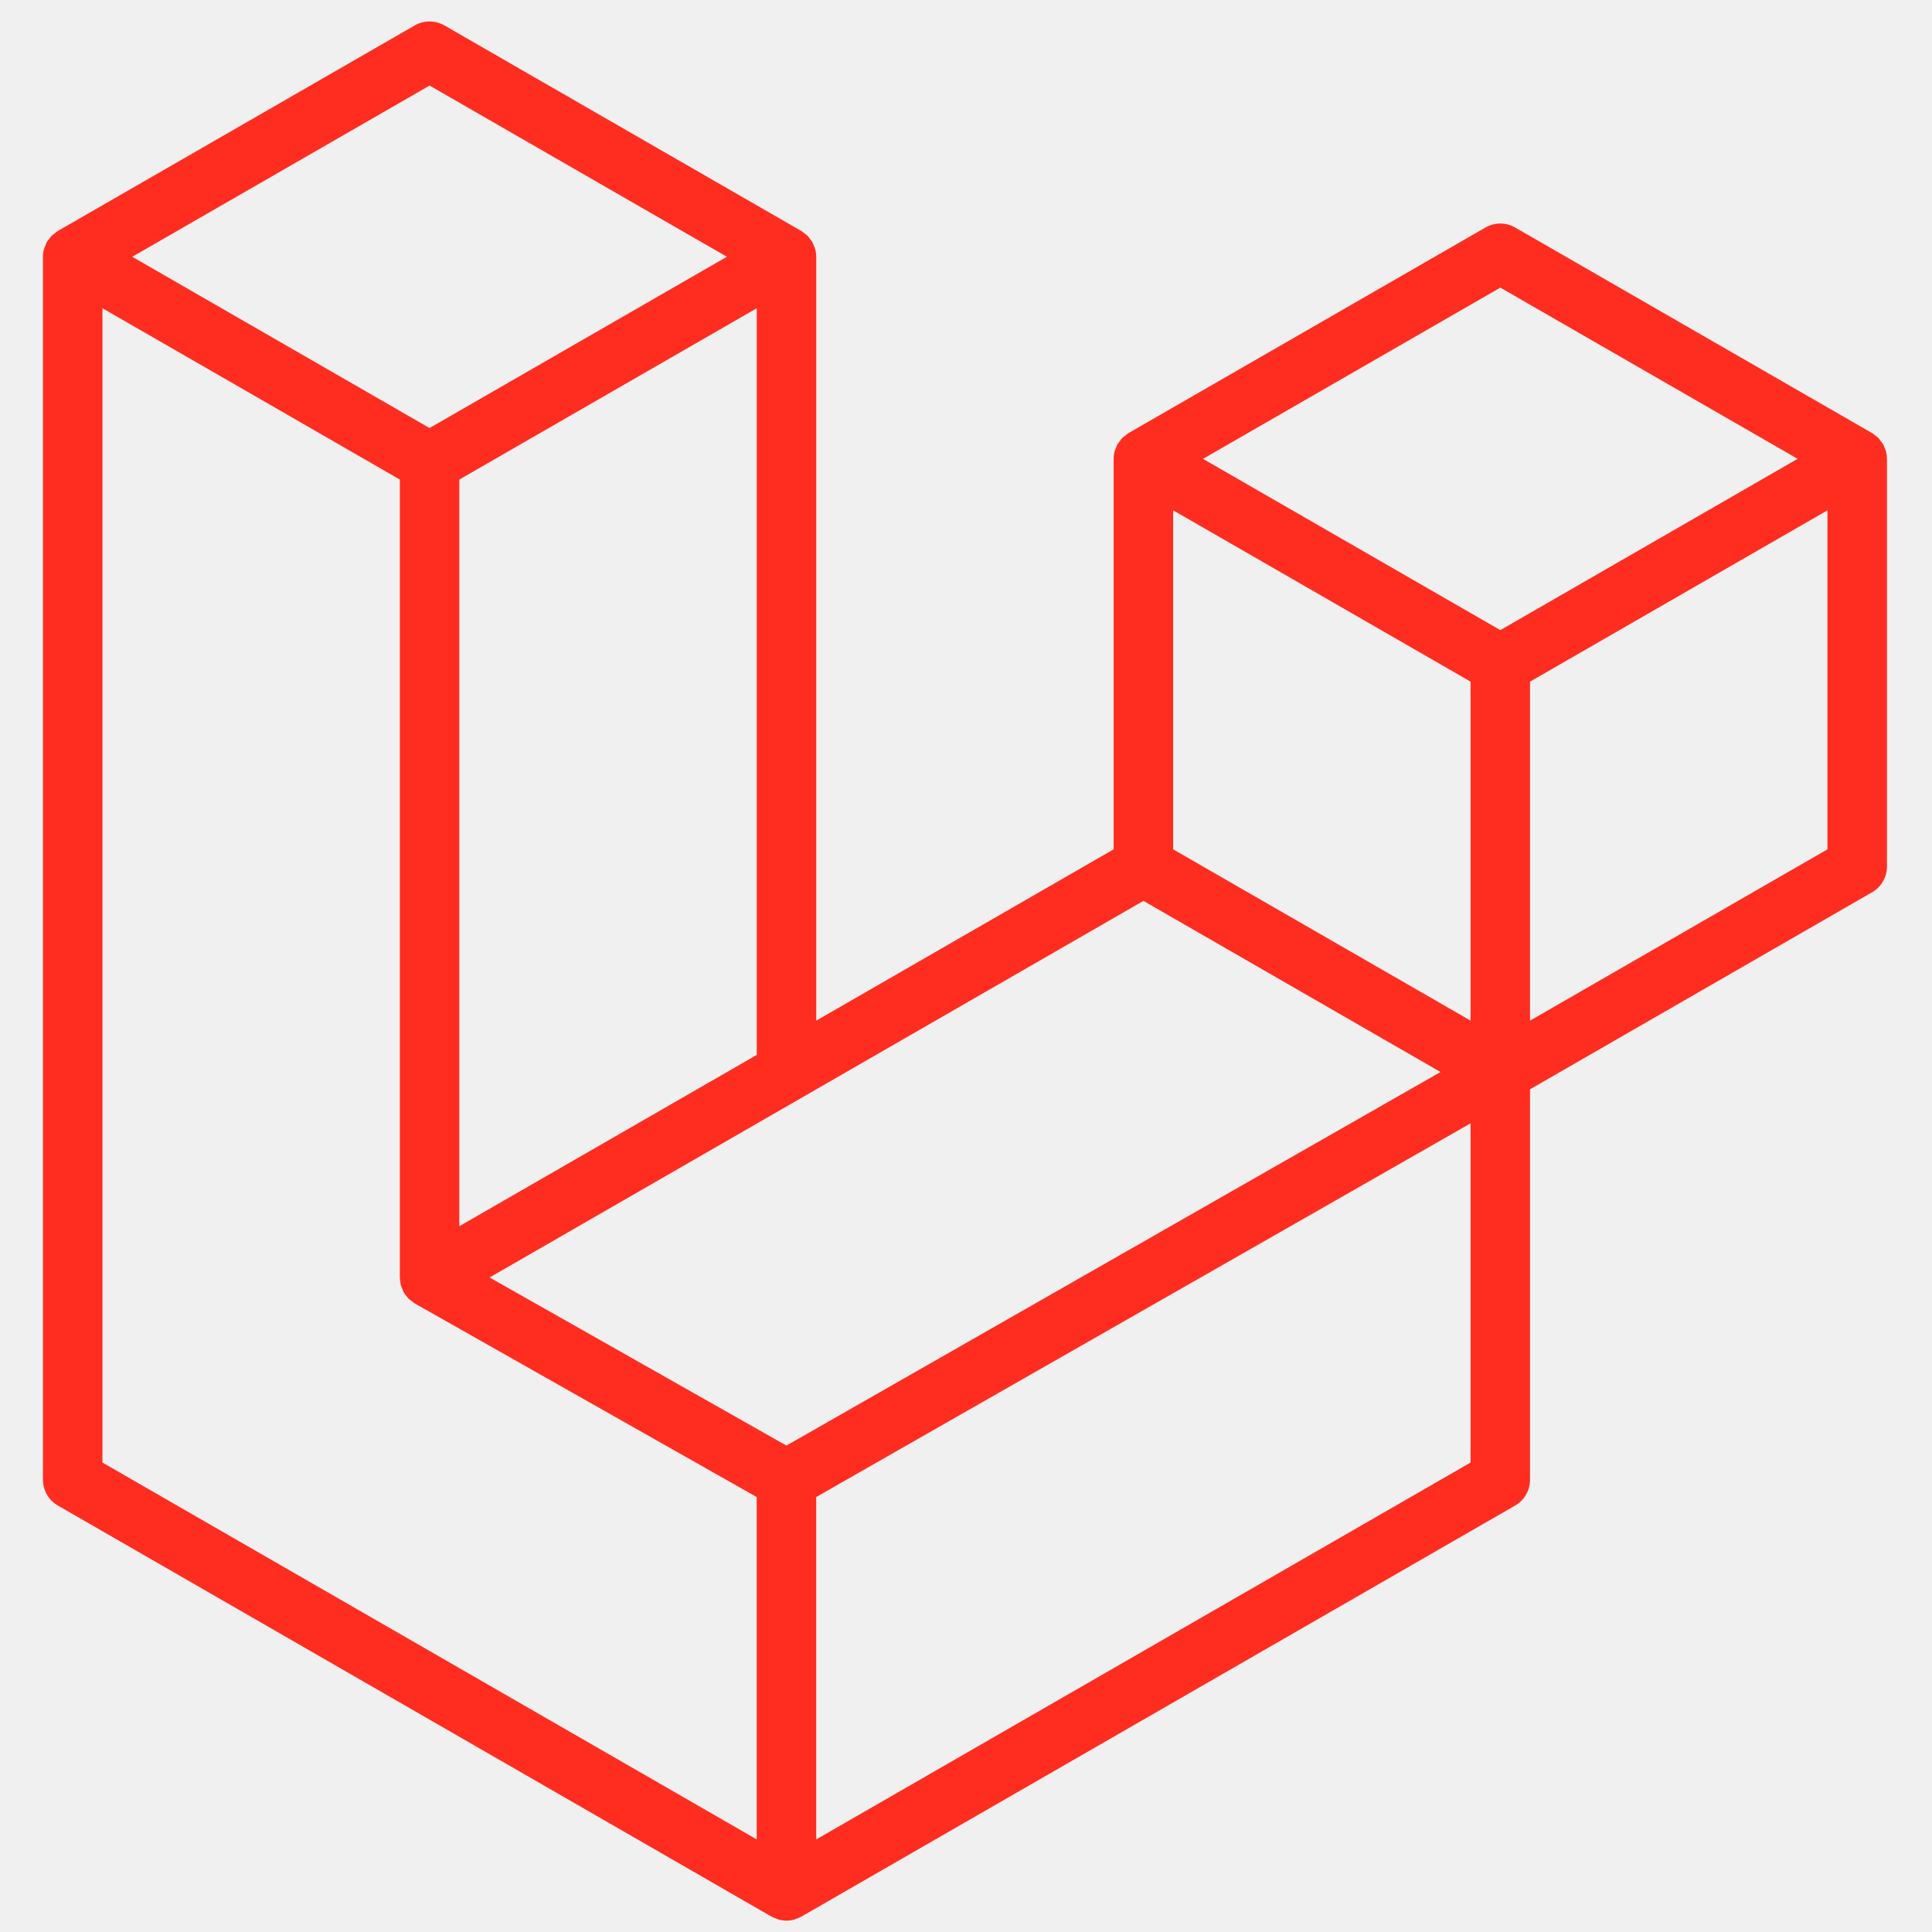
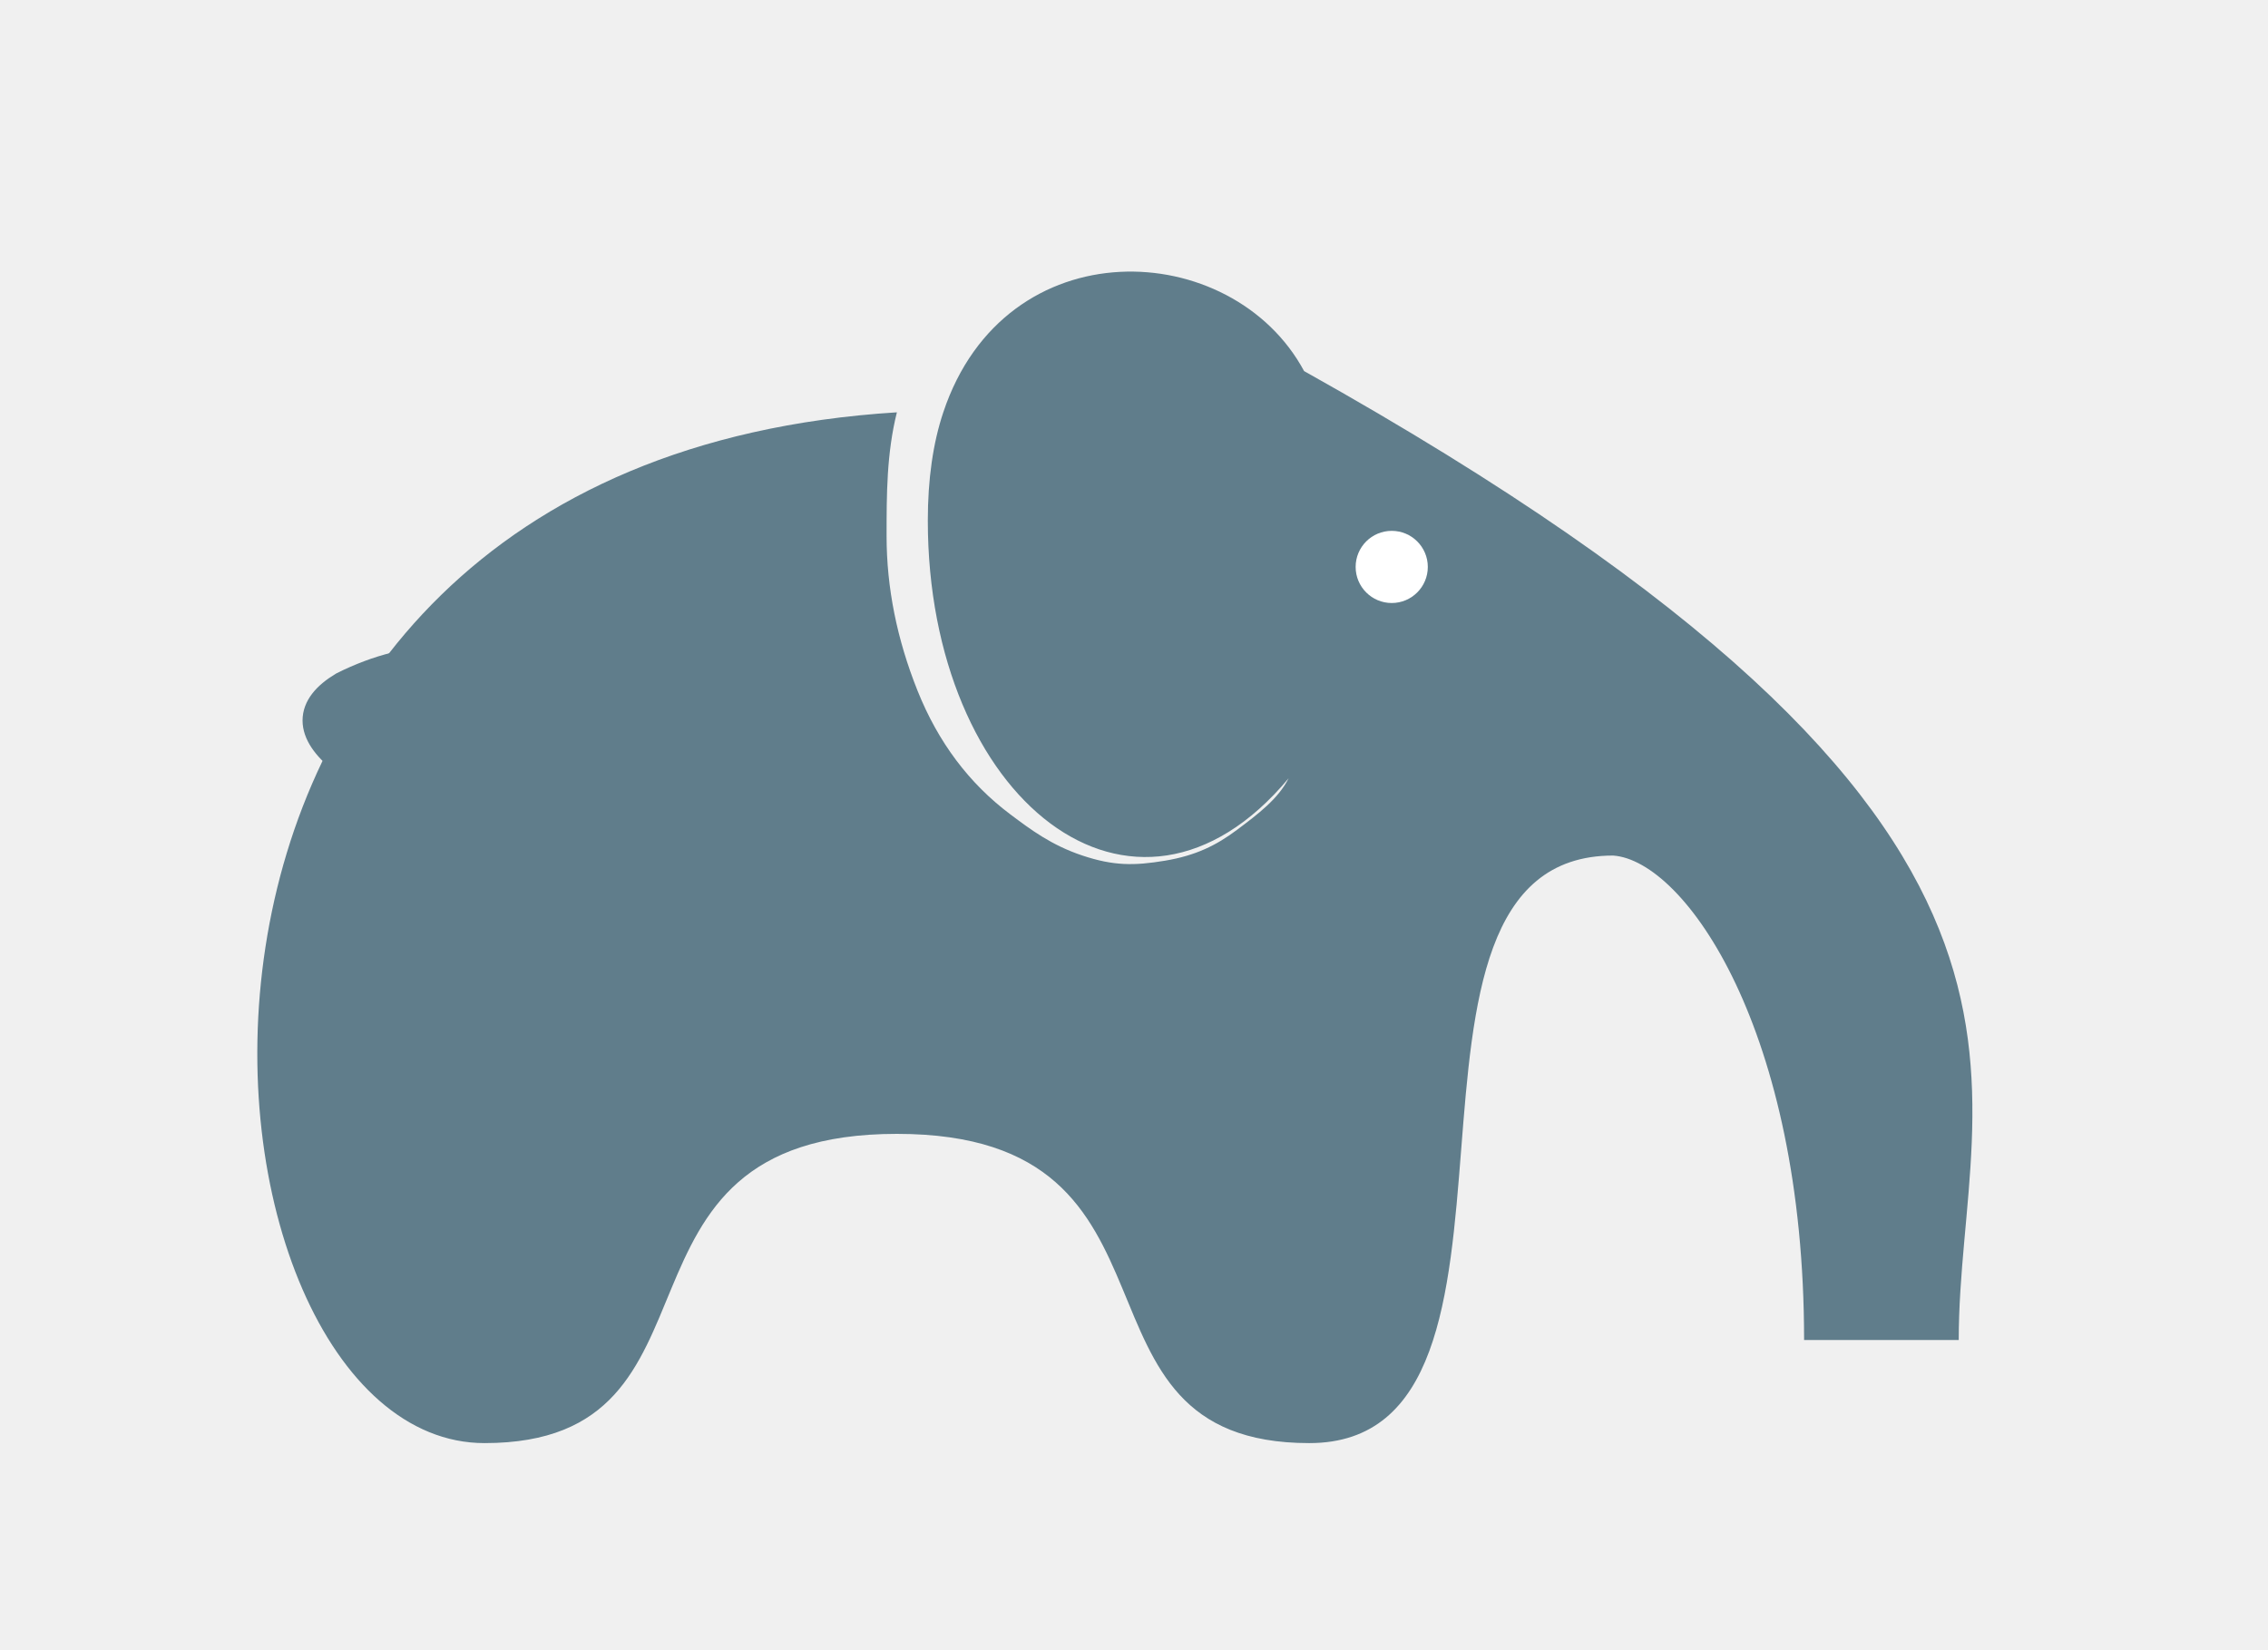
- <svg xmlns="http://www.w3.org/2000/svg" width="166" height="166" viewBox="0 0 166 166" fill="none">
-   <path fill-rule="evenodd" clip-rule="evenodd" d="M162.041 38.759C162.099 38.977 162.129 39.201 162.13 39.426V74.452C162.13 74.902 162.011 75.344 161.786 75.733C161.561 76.122 161.237 76.444 160.847 76.668L131.462 93.594V127.141C131.462 128.054 130.977 128.897 130.186 129.357L68.847 164.683C68.707 164.763 68.554 164.814 68.401 164.868C68.343 164.887 68.289 164.922 68.228 164.938C67.8 165.051 67.349 165.051 66.92 164.938C66.85 164.919 66.786 164.881 66.719 164.855C66.579 164.804 66.432 164.76 66.298 164.683L4.972 129.357C4.583 129.133 4.259 128.81 4.034 128.421C3.808 128.032 3.69 127.591 3.689 127.141L3.689 22.063C3.689 21.834 3.721 21.61 3.779 21.393C3.798 21.32 3.843 21.253 3.868 21.179C3.916 21.045 3.961 20.908 4.031 20.783C4.079 20.7 4.149 20.633 4.206 20.557C4.28 20.454 4.347 20.349 4.433 20.26C4.506 20.186 4.602 20.132 4.685 20.068C4.778 19.992 4.861 19.909 4.966 19.848L35.633 2.185C36.022 1.961 36.462 1.844 36.91 1.844C37.358 1.844 37.798 1.961 38.186 2.185L68.851 19.848H68.857C68.959 19.912 69.045 19.992 69.138 20.065C69.221 20.129 69.313 20.186 69.387 20.257C69.476 20.349 69.54 20.454 69.616 20.557C69.671 20.633 69.744 20.7 69.789 20.783C69.862 20.911 69.904 21.045 69.955 21.179C69.98 21.253 70.025 21.32 70.044 21.396C70.103 21.614 70.133 21.838 70.133 22.063V87.694L95.686 72.974V39.423C95.686 39.2 95.718 38.973 95.775 38.759C95.798 38.683 95.839 38.615 95.865 38.542C95.916 38.408 95.96 38.271 96.031 38.146C96.079 38.063 96.149 37.996 96.203 37.92C96.279 37.818 96.343 37.712 96.433 37.623C96.506 37.549 96.599 37.495 96.681 37.431C96.777 37.355 96.86 37.272 96.962 37.211L127.633 19.548C128.021 19.324 128.461 19.206 128.91 19.206C129.358 19.206 129.798 19.324 130.186 19.548L160.85 37.211C160.959 37.275 161.042 37.355 161.137 37.428C161.217 37.492 161.31 37.549 161.383 37.62C161.473 37.712 161.536 37.818 161.613 37.92C161.67 37.996 161.741 38.063 161.785 38.146C161.859 38.271 161.9 38.408 161.951 38.542C161.98 38.615 162.021 38.683 162.041 38.759ZM157.018 72.974V43.848L146.287 50.028L131.462 58.568V87.694L157.021 72.974H157.018ZM126.354 125.663V96.518L111.771 104.85L70.13 128.626V158.046L126.354 125.663ZM8.801 26.485V125.663L65.018 158.043V128.629L35.649 112L35.64 111.994L35.627 111.988C35.528 111.93 35.445 111.847 35.353 111.777C35.273 111.713 35.18 111.662 35.11 111.592L35.104 111.582C35.021 111.502 34.963 111.403 34.893 111.314C34.829 111.228 34.753 111.154 34.702 111.065L34.699 111.055C34.641 110.96 34.606 110.845 34.565 110.736C34.523 110.64 34.469 110.551 34.443 110.449C34.411 110.328 34.405 110.197 34.392 110.072C34.379 109.976 34.354 109.881 34.354 109.785V109.778V41.205L19.532 32.662L8.801 26.485ZM36.913 7.35L11.364 22.063L36.907 36.777L62.453 22.06L36.907 7.35H36.913ZM50.2 99.174L65.022 90.637V26.485L54.291 32.665L39.466 41.205V105.357L50.2 99.174ZM128.91 24.713L103.363 39.426L128.91 54.14L154.453 39.423L128.91 24.713ZM126.354 58.568L111.529 50.028L100.798 43.848V72.974L115.619 81.511L126.354 87.694V58.568ZM67.571 124.205L105.042 102.803L123.772 92.109L98.245 77.405L68.854 94.334L42.066 109.762L67.571 124.205Z" fill="#FF2D20" />
+ <svg xmlns="http://www.w3.org/2000/svg" id="ec4T1MVZIip1" viewBox="0 0 220 160" shape-rendering="geometricPrecision" text-rendering="geometricPrecision" project-id="e3060536d0184dd2b1e76136f0daba48" export-id="9dccbdd6c0854bdfa8368f25dbb086a0" cached="false">
+   <path d="M190,130h-15c0-30-11.526-46.5-18.521-47-25,0-4.479,57-29.479,57s-10-30-40-30-15,30-40,30C17,140,7,45,87,40c-1,4-1,8-1,12c0,5,1,10,3,15s5,9,9,12c2,1.5,4,3,7,4s5,1,8,.5s5-1.5,7-3s4-3,5-5c-15,18-35,2-35-25c0-4,.5-7.5,1.5-10.5c6-18,28-17,35-4c79.545,44.5,63.5,68.491,63.5,94Z" fill="#607d8b" />
+   <path d="M45,85q-10-5-20,0-5,3,0,7q5,3,10-2" transform="translate(8.348171-18.35515)" fill="#607d8b" stroke="#607d8b" stroke-width="3" stroke-linecap="round" />
+   <circle r="3.5" transform="translate(135 55)" fill="#fff" />
</svg>
